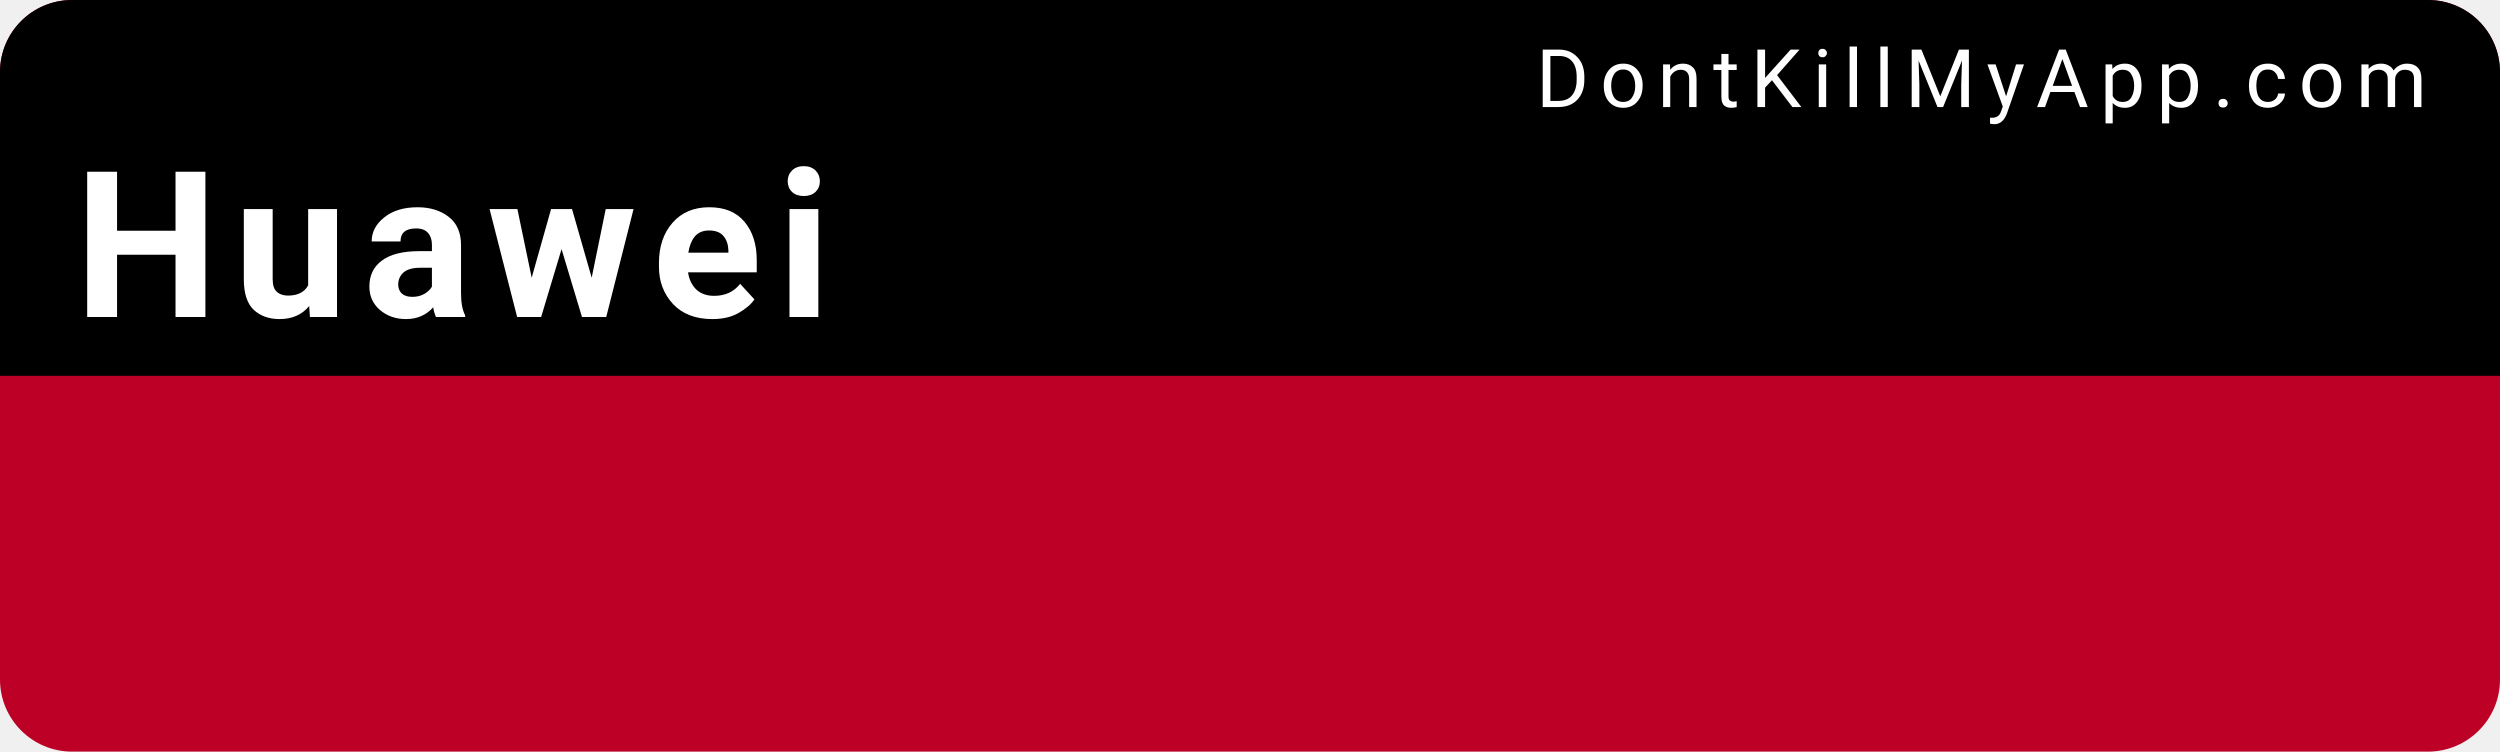
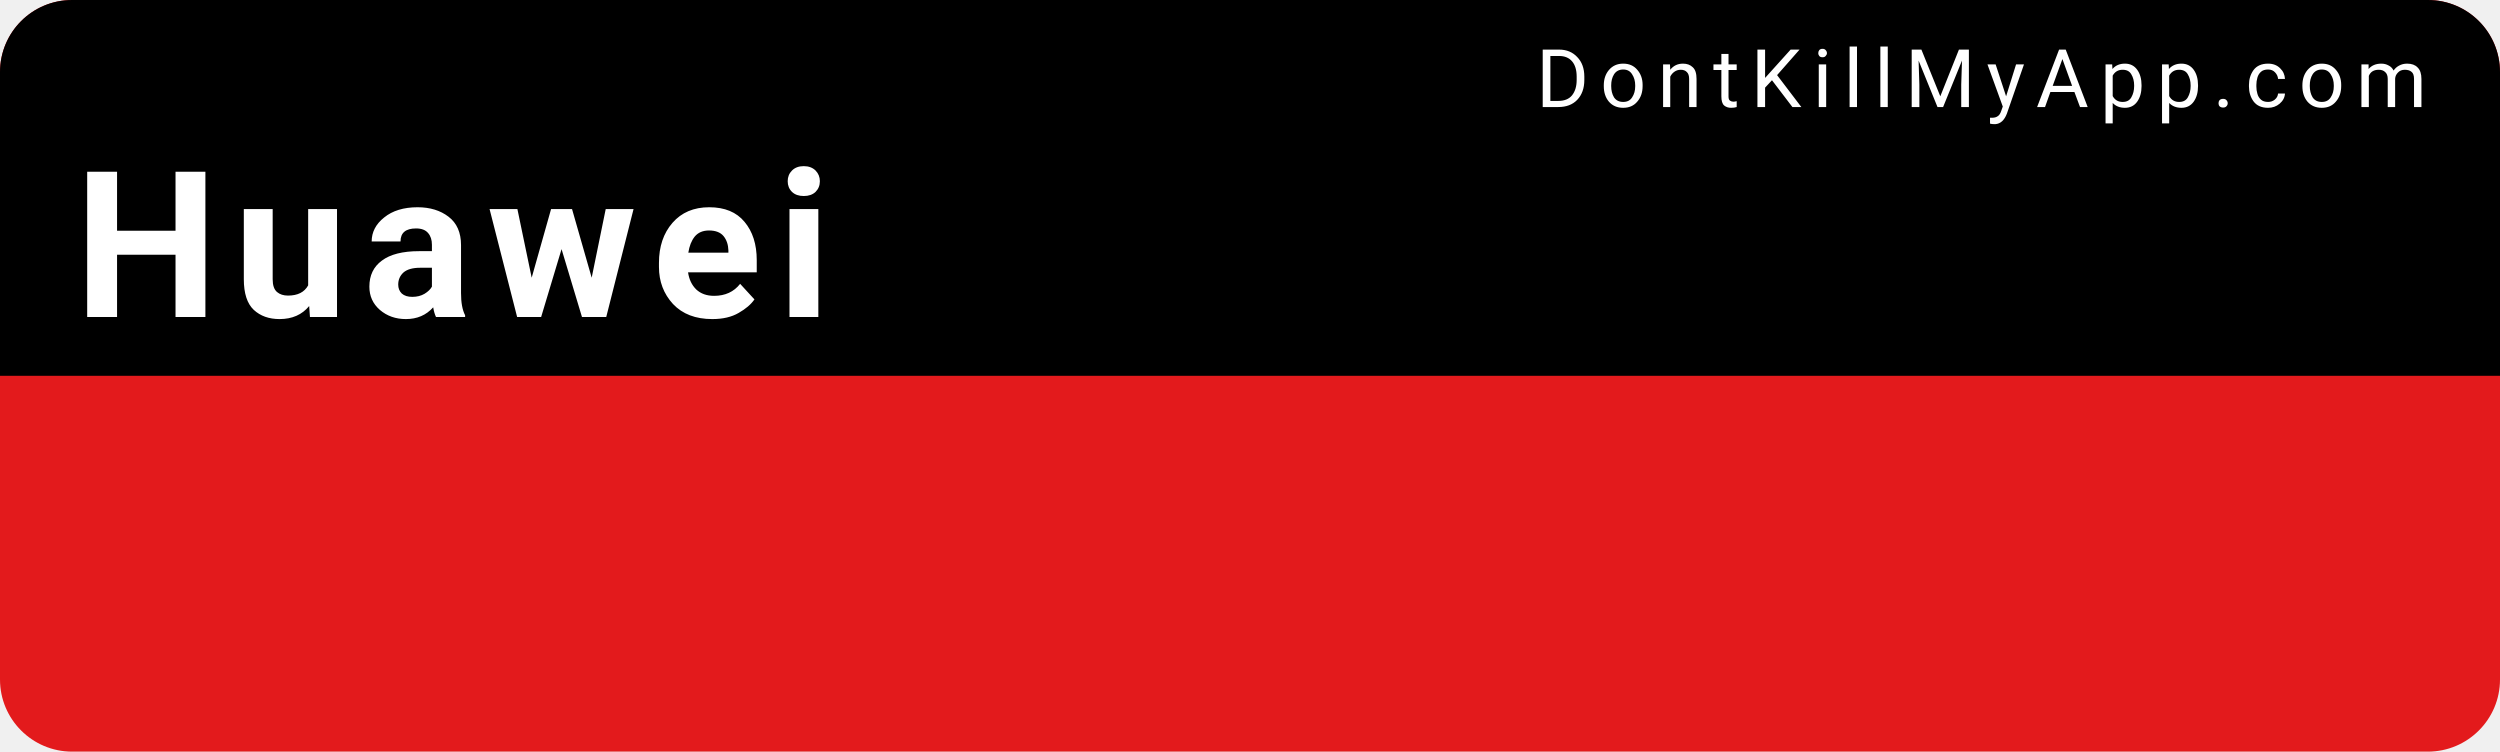
<svg xmlns="http://www.w3.org/2000/svg" width="153mm" height="46mm" viewBox="0 0 153 46" version="1.1" id="svg8">
  <defs id="defs2" />
  <g id="layer1" transform="translate(0,-251)">
-     <rect style="color:#000000;clip-rule:nonzero;display:inline;overflow:visible;visibility:visible;opacity:1;isolation:auto;mix-blend-mode:normal;color-interpolation:sRGB;color-interpolation-filters:linearRGB;solid-color:#000000;solid-opacity:1;fill:#bd0026;fill-opacity:1;fill-rule:nonzero;stroke:none;stroke-width:0.529;stroke-linecap:round;stroke-linejoin:miter;stroke-miterlimit:4;stroke-dasharray:none;stroke-dashoffset:0;stroke-opacity:1;color-rendering:auto;image-rendering:auto;shape-rendering:auto;text-rendering:auto;enable-background:accumulate" id="bkg" width="153" height="46" x="6.5503158e-15" y="251" rx="4.416" ry="4.416" />
+     <rect style="color:#000000;clip-rule:nonzero;display:inline;overflow:visible;visibility:visible;opacity:1;isolation:auto;mix-blend-mode:normal;color-interpolation:sRGB;color-interpolation-filters:linearRGB;solid-color:#000000;solid-opacity:1;fill:#e31a1c;fill-opacity:1;fill-rule:nonzero;stroke:none;stroke-width:0.529;stroke-linecap:round;stroke-linejoin:miter;stroke-miterlimit:4;stroke-dasharray:none;stroke-dashoffset:0;stroke-opacity:1;color-rendering:auto;image-rendering:auto;shape-rendering:auto;text-rendering:auto;enable-background:accumulate" id="bkg" width="153" height="46" x="6.5503158e-15" y="251" rx="4.416" ry="4.416" />
    <path style="color:#000000;clip-rule:nonzero;display:inline;overflow:visible;visibility:visible;opacity:1;isolation:auto;mix-blend-mode:normal;color-interpolation:sRGB;color-interpolation-filters:linearRGB;solid-color:#000000;solid-opacity:1;fill:#000000;fill-opacity:1;fill-rule:nonzero;stroke:none;stroke-width:2;stroke-linecap:round;stroke-linejoin:miter;stroke-miterlimit:4;stroke-dasharray:none;stroke-dashoffset:0;stroke-opacity:1;color-rendering:auto;image-rendering:auto;shape-rendering:auto;text-rendering:auto;enable-background:accumulate" d="M 16.689,0 C 7.443,0 0,7.443 0,16.689 V 86.93 H 578.268 V 16.689 C 578.268,7.443 570.824,0 561.578,0 Z" id="bkgtop" transform="matrix(0.2645833,0,0,0.2645833,0,251)" />
    <text xml:space="preserve" style="font-style:normal;font-variant:normal;font-weight:300;font-stretch:normal;font-size:9.648px;line-height:0%;font-family:Roboto;-inkscape-font-specification:'Roboto Light';text-align:start;letter-spacing:0.685px;word-spacing:0px;writing-mode:lr-tb;text-anchor:start;fill:#ffffff;fill-opacity:1;stroke:none;stroke-width:0.201px;stroke-linecap:butt;stroke-linejoin:miter;stroke-opacity:1" x="94.007" y="257.55" id="link">
      <tspan id="tspan817" x="94.007" y="257.55" style="font-style:normal;font-variant:normal;font-weight:normal;font-stretch:normal;font-size:4.939px;font-family:Roboto;-inkscape-font-specification:Roboto;fill:#ffffff;stroke-width:0.201px">DontKillMyApp.com</tspan>
    </text>
    <text xml:space="preserve" style="font-style:normal;font-variant:normal;font-weight:bold;font-stretch:normal;font-size:12.7px;line-height:0%;font-family:Roboto;-inkscape-font-specification:'Roboto Bold';text-align:start;letter-spacing:0.902px;word-spacing:0px;writing-mode:lr-tb;text-anchor:start;fill:#ffffff;fill-opacity:1;stroke:none;stroke-width:0.265px;stroke-linecap:butt;stroke-linejoin:miter;stroke-opacity:1" x="4.538" y="270.402" id="vendor">
      <tspan id="tspan821" x="4.538" y="270.402" style="font-style:normal;font-variant:normal;font-weight:bold;font-stretch:normal;font-size:12.5px;font-family:Roboto;-inkscape-font-specification:'Roboto Bold';fill:#ffffff;stroke-width:0.265px">Huawei</tspan>
    </text>
    <g id="poo1" transform="matrix(0.01510025,0,0,0.01510025,5.393161,277.6693)">
      <svg version="1.1" id="Capa_1" x="0px" y="0px" viewBox="0 0 13.433 23.432" xml:space="preserve" width="1025" height="1025">
        <defs id="defs43">



</defs>
      </svg>
    </g>
    <g transform="matrix(0.01510025,0,0,0.01510025,37.41043,277.6693)" id="poo2">
      <svg version="1.1" id="Capa_1" x="0px" y="0px" viewBox="0 0 13.433 23.432" xml:space="preserve" width="1025" height="1025">
        <defs id="defs43">



</defs>
      </svg>
    </g>
    <g id="poo3" transform="matrix(0.01510025,0,0,0.01510025,69.4277,277.6693)">
      <svg version="1.1" id="Capa_1" x="0px" y="0px" viewBox="0 0 13.433 23.432" xml:space="preserve" width="1025" height="1025">
        <defs id="defs43">



</defs>
      </svg>
    </g>
    <g transform="matrix(0.01510025,0,0,0.01510025,101.445,277.6693)" id="poo4">
      <svg version="1.1" id="Capa_1" x="0px" y="0px" viewBox="0 0 13.433 23.432" xml:space="preserve" width="1025" height="1025">
        <defs id="defs43">



</defs>
      </svg>
    </g>
    <g transform="matrix(0.01510025,0,0,0.01510025,133.445,277.6693)" id="poo5">
      <svg version="1.1" id="Capa_1" x="0px" y="0px" viewBox="0 0 13.433 23.432" xml:space="preserve" width="1025" height="1025">
        <defs id="defs43">



</defs>
      </svg>
    </g>
  </g>
</svg>
